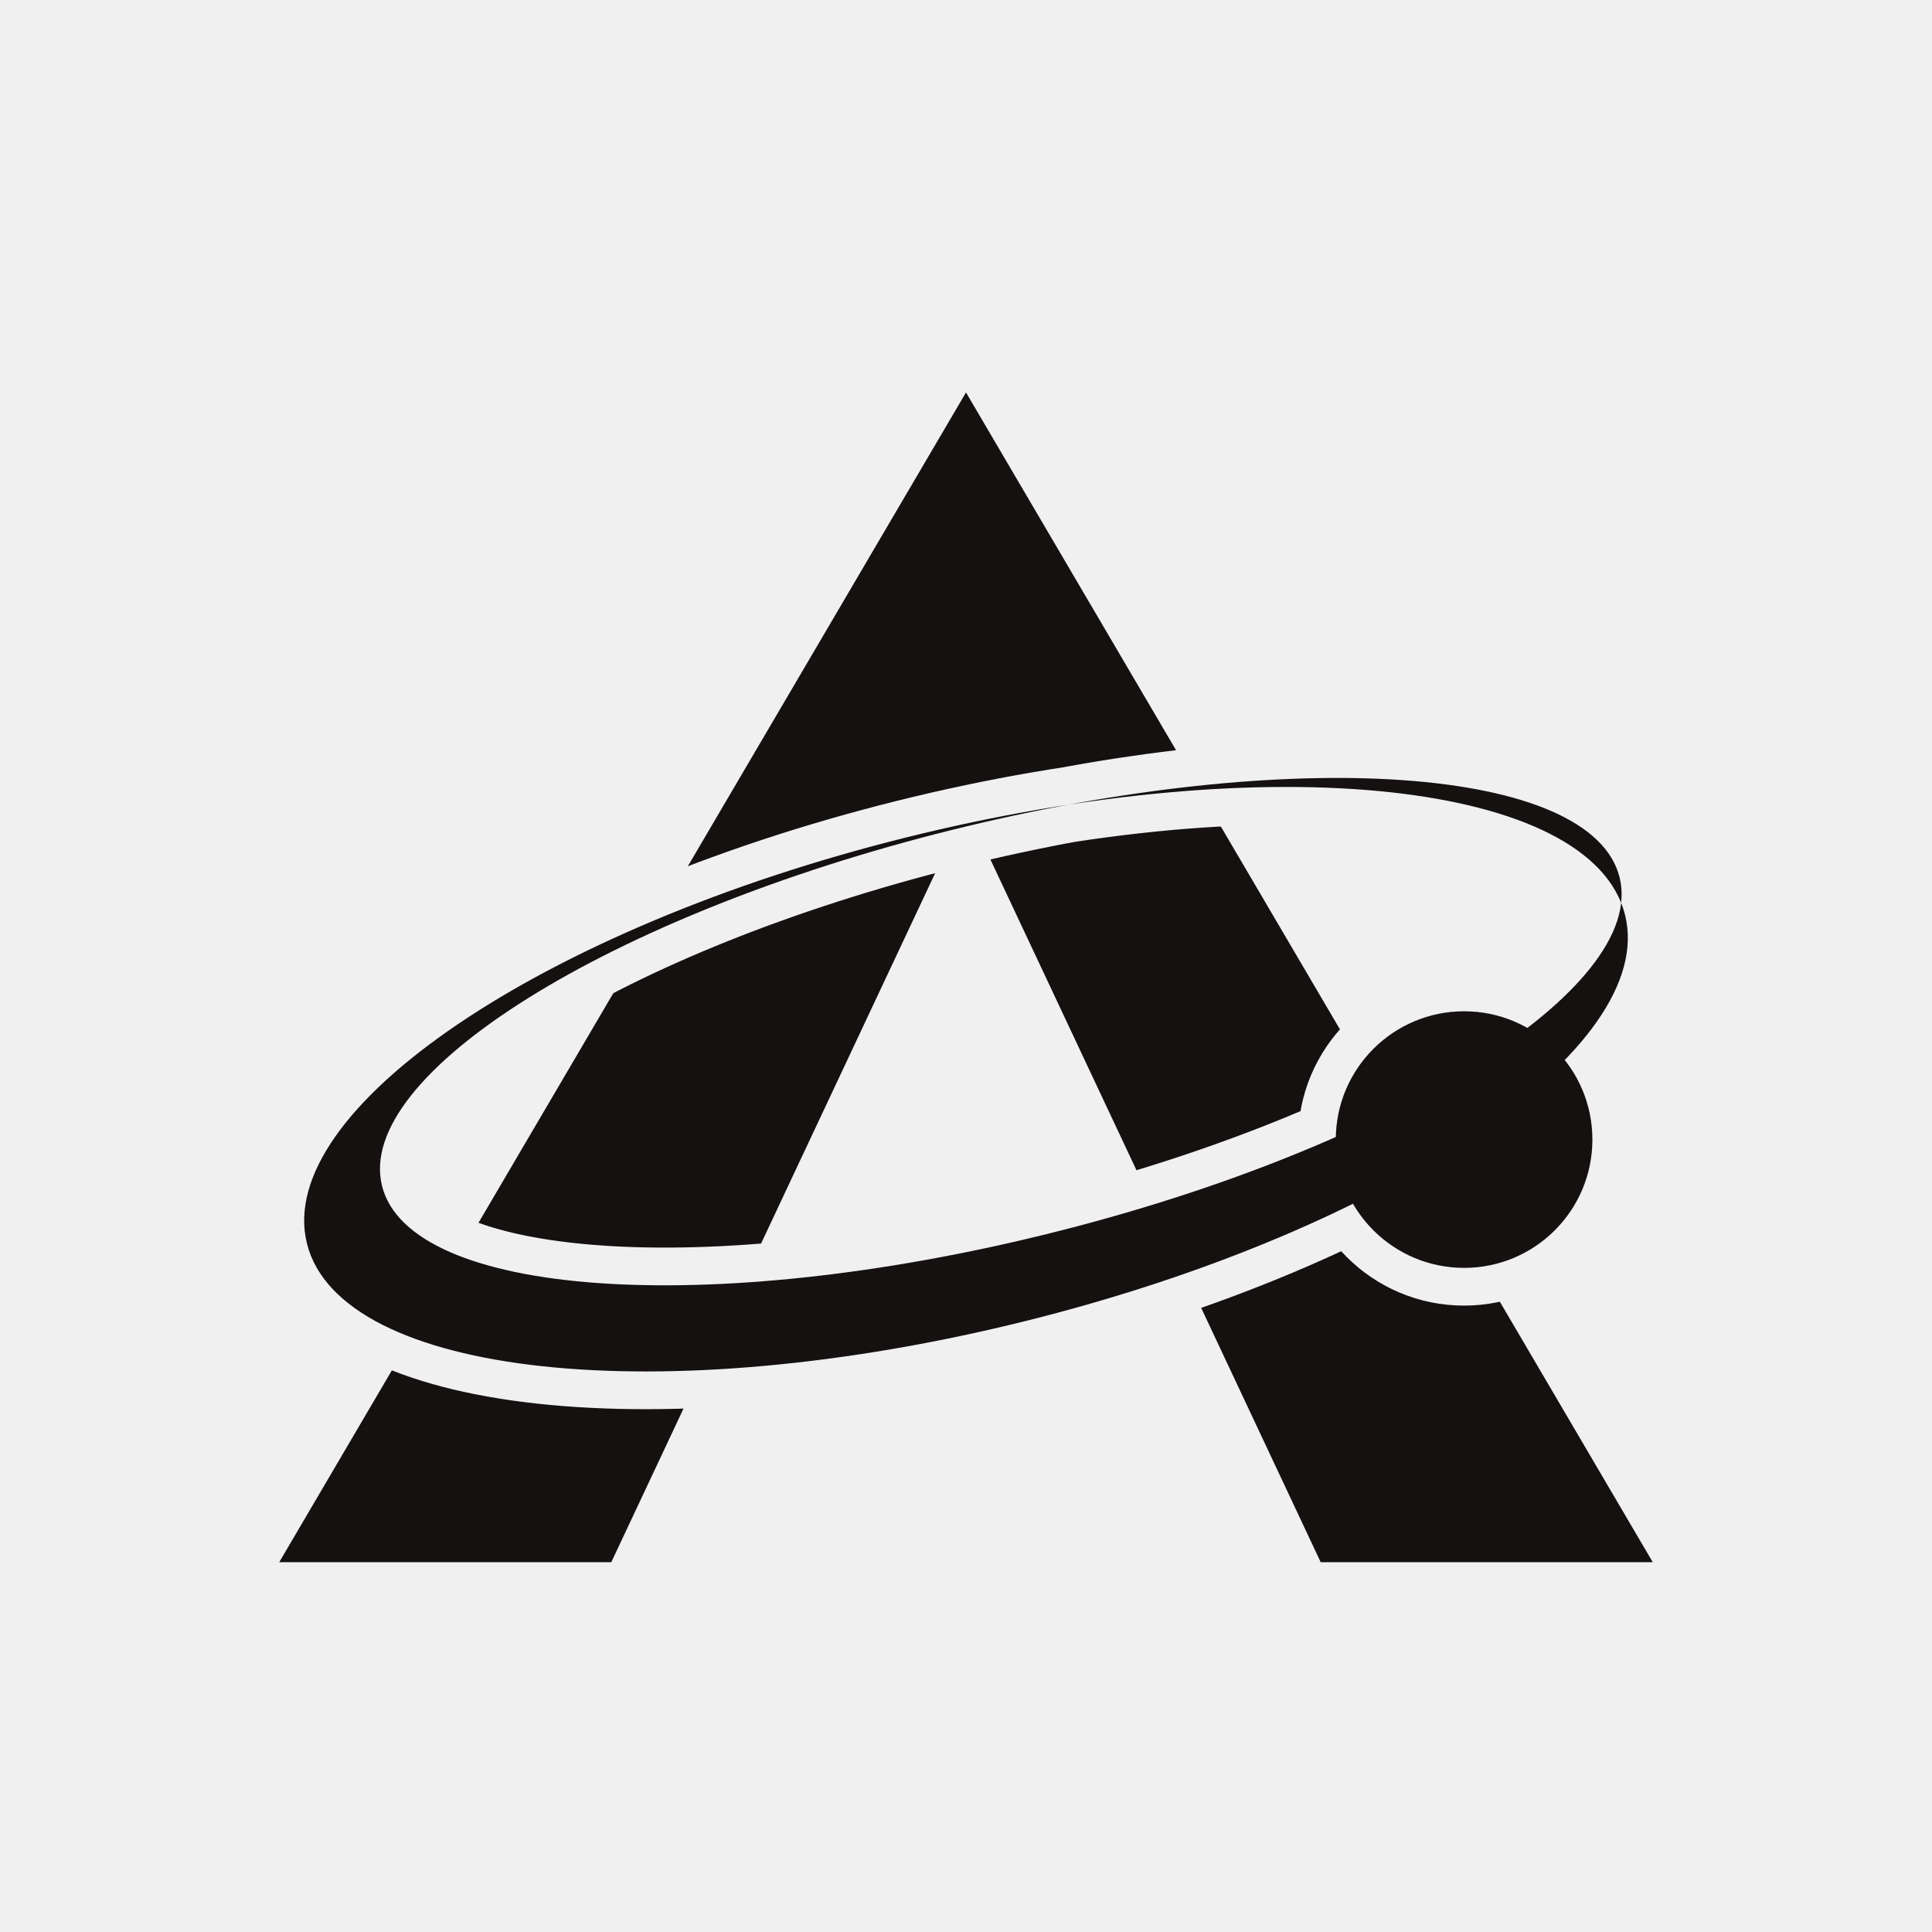
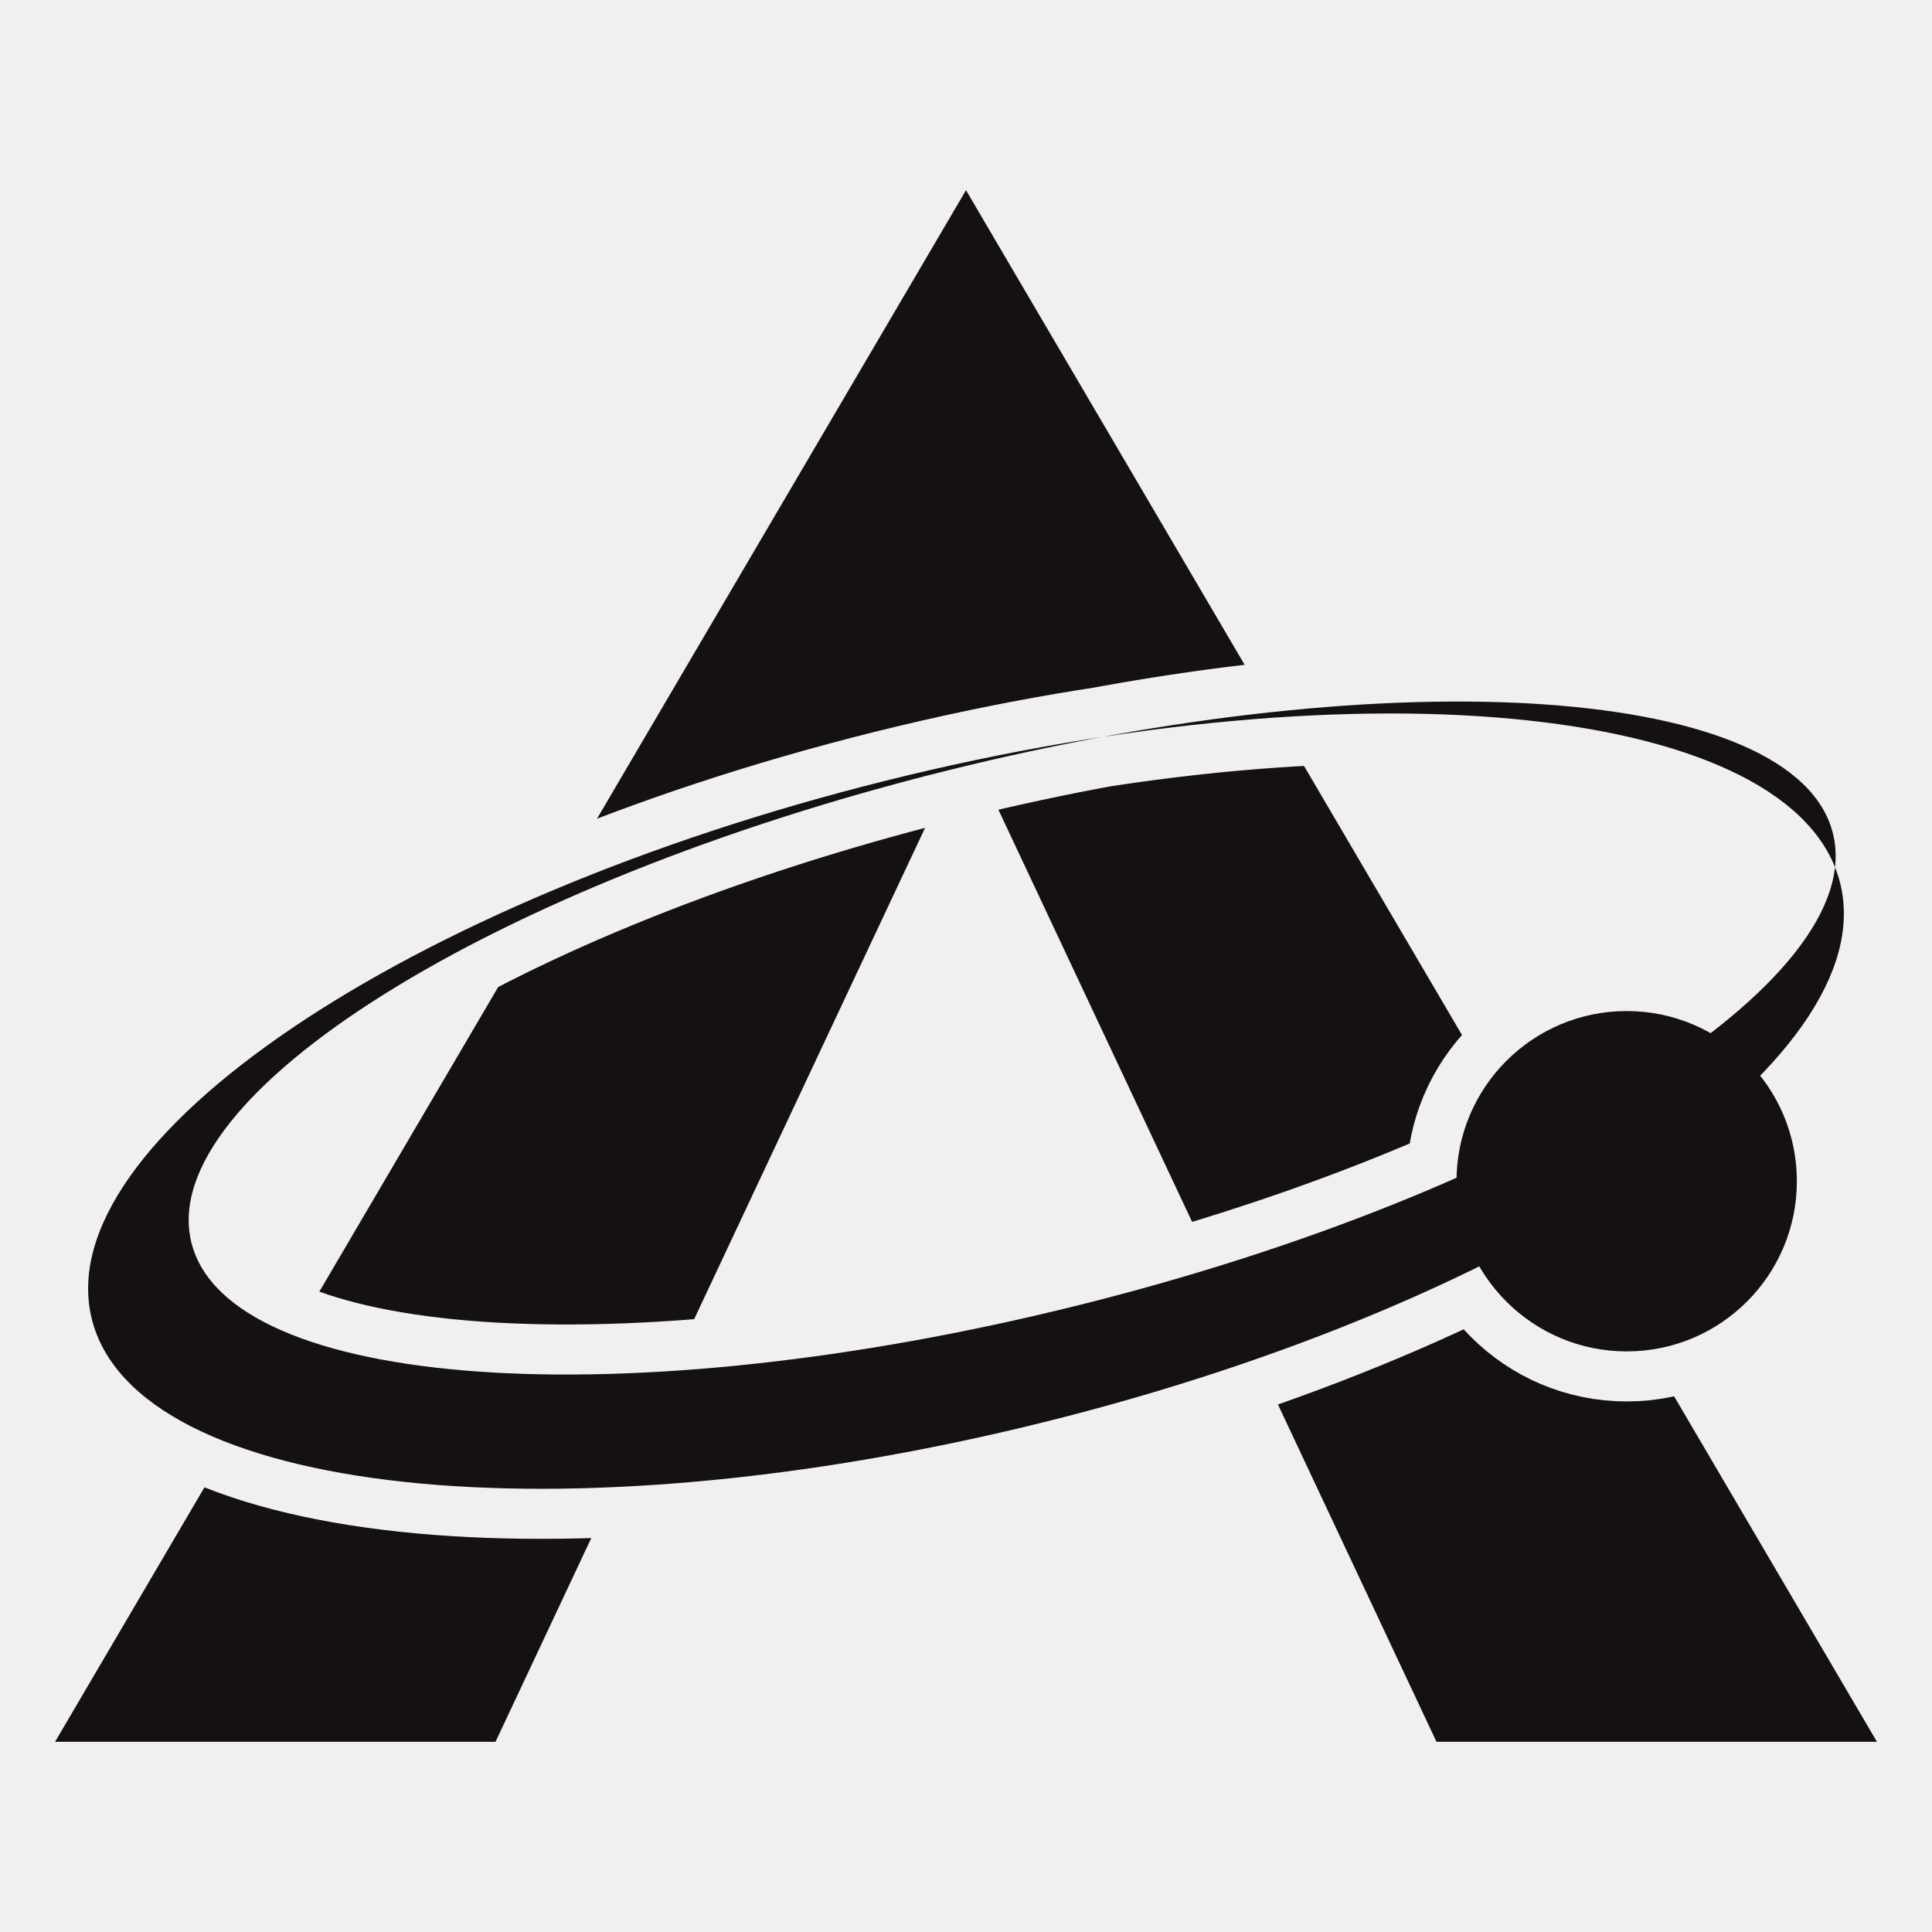
- <svg xmlns="http://www.w3.org/2000/svg" width="512" height="512" viewBox="0 0 512 512" fill="none" role="img" aria-label="ADEXTO">
+ <svg xmlns="http://www.w3.org/2000/svg" viewBox="63 66 386 386" fill="none" role="img" aria-label="ADEXTO">
  <mask id="adexto-cut" maskUnits="userSpaceOnUse" x="0" y="0" width="512" height="512">
    <rect width="512" height="512" fill="#fff" />
    <g transform="rotate(-14 256 286)">
      <path d="M76,286 a180,66 0 1 0 360,0 a180,66 0 1 0 -360,0 Z M99,276 a169,55 0 1 0 338,0 a169,55 0 1 0 -338,0 Z" fill="none" stroke="#000" stroke-width="20" stroke-linejoin="round" />
    </g>
    <circle cx="388" cy="302" r="34" fill="none" stroke="#000" stroke-width="20" />
  </mask>
  <g id="g" fill="#141110">
    <path d="M256,104 L438,414 L350,414 L256,214 L162,414 L74,414 Z" mask="url(#adexto-cut)" />
    <g transform="rotate(-14 256 286)">
      <path d="M76,286 a180,66 0 1 0 360,0 a180,66 0 1 0 -360,0 Z M99,276 a169,55 0 1 0 338,0 a169,55 0 1 0 -338,0 Z" fill-rule="evenodd" />
    </g>
    <circle cx="388" cy="302" r="34" />
  </g>
</svg>
